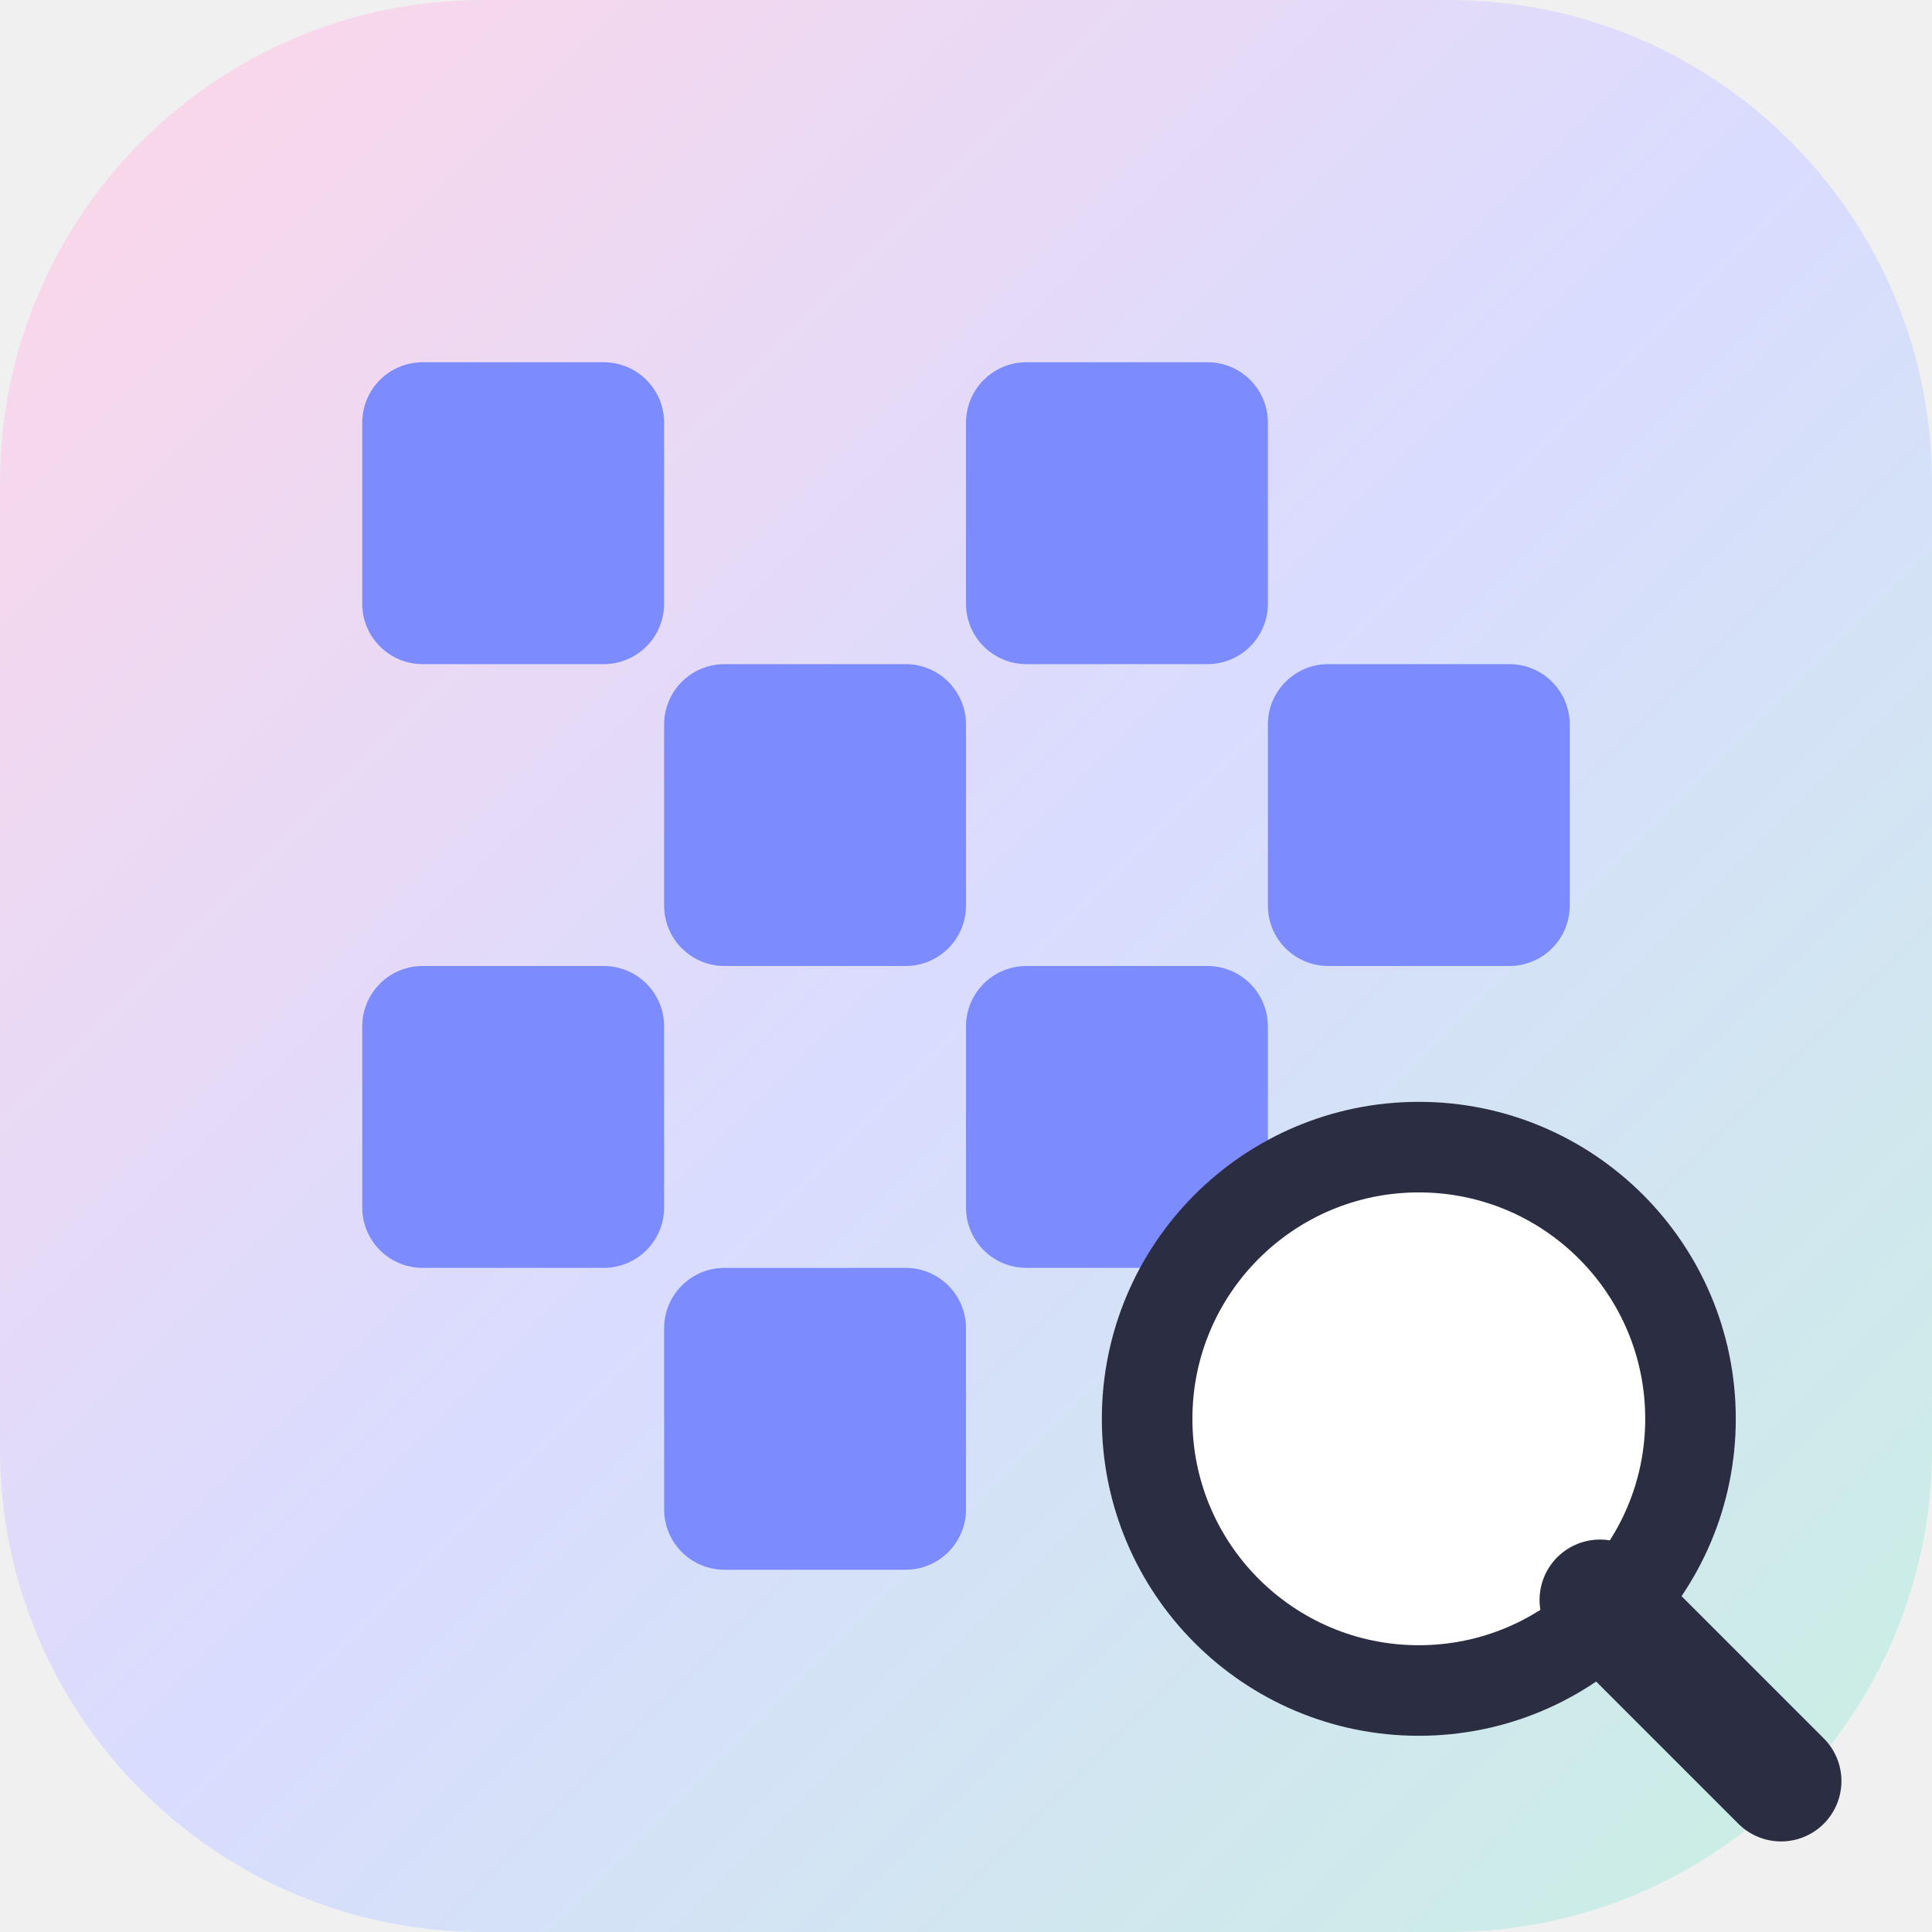
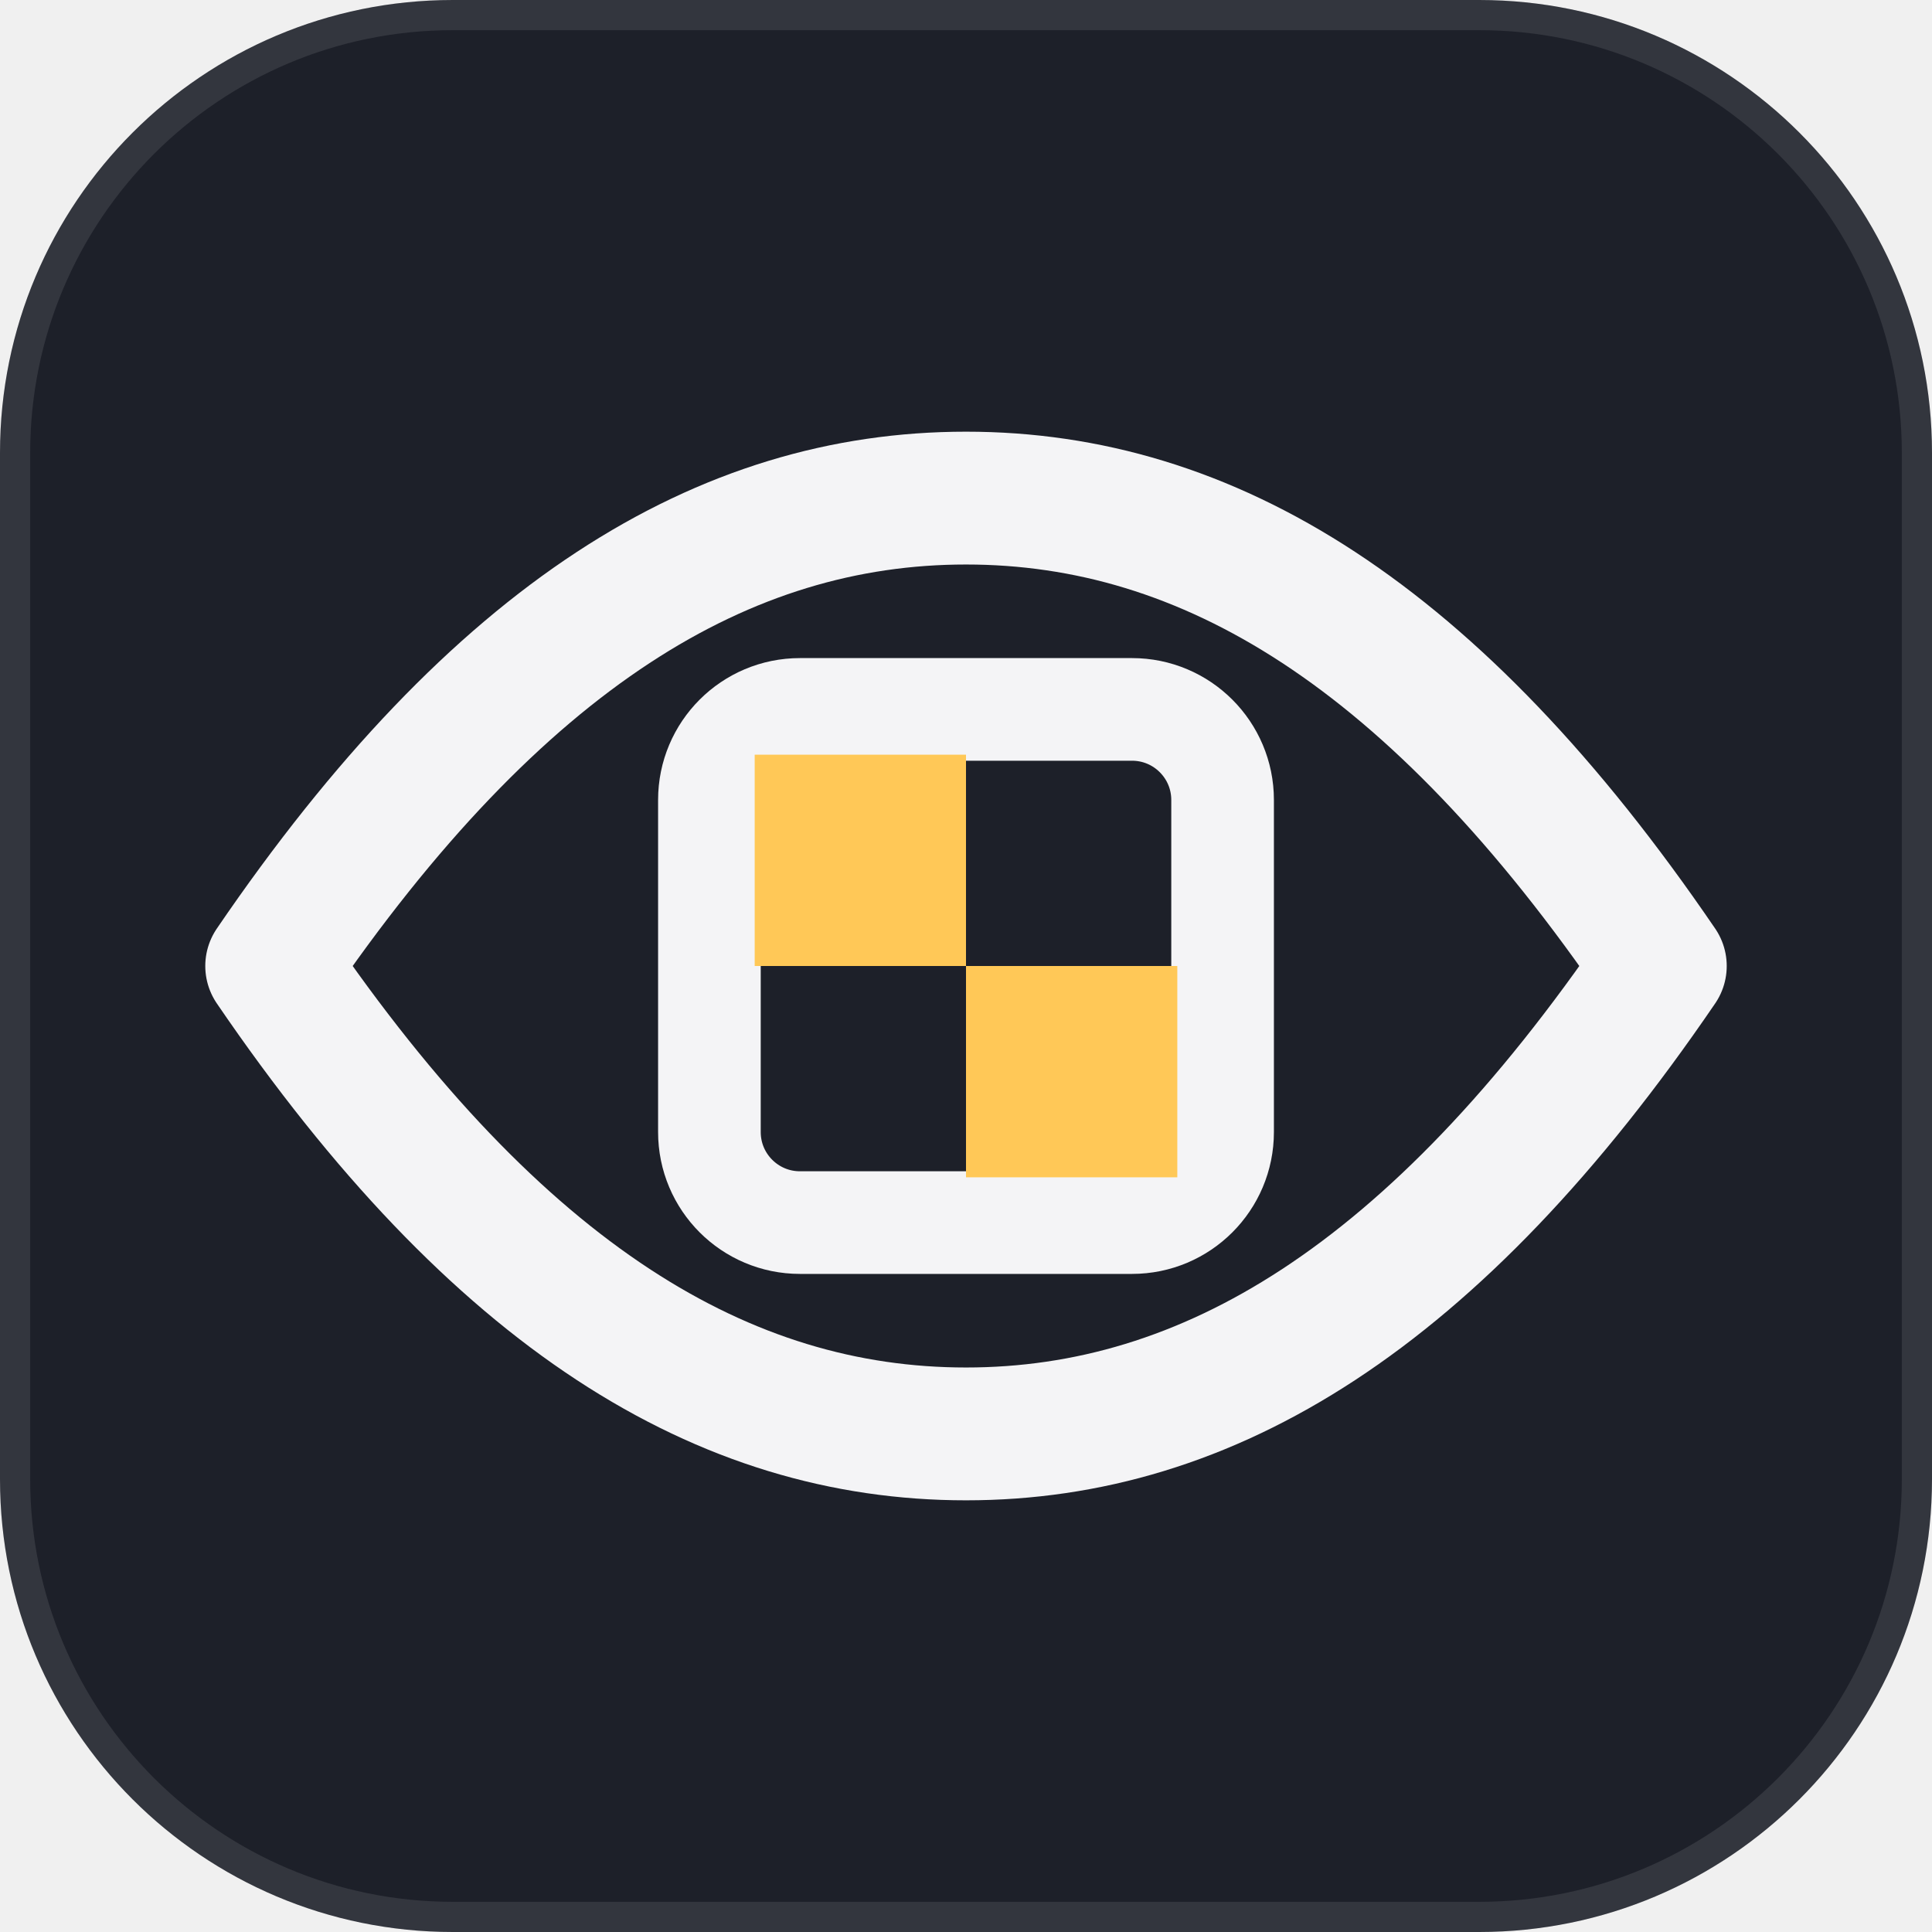
<svg xmlns="http://www.w3.org/2000/svg" viewBox="0 0 64 64">
-   <defs>
-     <linearGradient id="g" x1="0" y1="0" x2="1" y2="1">
-       <stop offset="0" stop-color="#ffd6e7" />
-       <stop offset=".5" stop-color="#d9dcff" />
-       <stop offset="1" stop-color="#c9f0e1" />
-     </linearGradient>
-   </defs>
-   <rect width="64" height="64" rx="16" fill="url(#g)" />
-   <g fill="#7c8cff">
-     <rect x="12" y="12" width="10" height="10" rx="2" />
-     <rect x="32" y="12" width="10" height="10" rx="2" />
-     <rect x="22" y="22" width="10" height="10" rx="2" />
-     <rect x="42" y="22" width="10" height="10" rx="2" />
-     <rect x="12" y="32" width="10" height="10" rx="2" />
-     <rect x="32" y="32" width="10" height="10" rx="2" />
-     <rect x="22" y="42" width="10" height="10" rx="2" />
-     <rect x="42" y="42" width="10" height="10" rx="2" />
-   </g>
-   <circle cx="47" cy="47" r="9" fill="#fff" stroke="#2b2d42" stroke-width="3" />
-   <path d="M53 53l6 6" stroke="#2b2d42" stroke-width="4" stroke-linecap="round" />
+   <rect width="64" height="64" rx="15" fill="#1d2029" />
+   <rect x=".5" y=".5" width="63" height="63" rx="14.5" fill="none" stroke="#ffffff" stroke-opacity=".1" />
+   <path d="M9 32 C16.5 21 24 16.5 32 16.5 C40 16.5 47.5 21 55 32 C47.5 43 40 47.5 32 47.5 C24 47.5 16.5 43 9 32 Z" fill="none" stroke="#f4f4f6" stroke-width="4.4" stroke-linejoin="round" />
+   <rect x="23.5" y="23.5" width="17" height="17" rx="3" fill="none" stroke="#f4f4f6" stroke-width="3.4" />
+   <rect x="25" y="25" width="7" height="7" fill="#ffc857" />
+   <rect x="32" y="32" width="7" height="7" fill="#ffc857" />
</svg>
